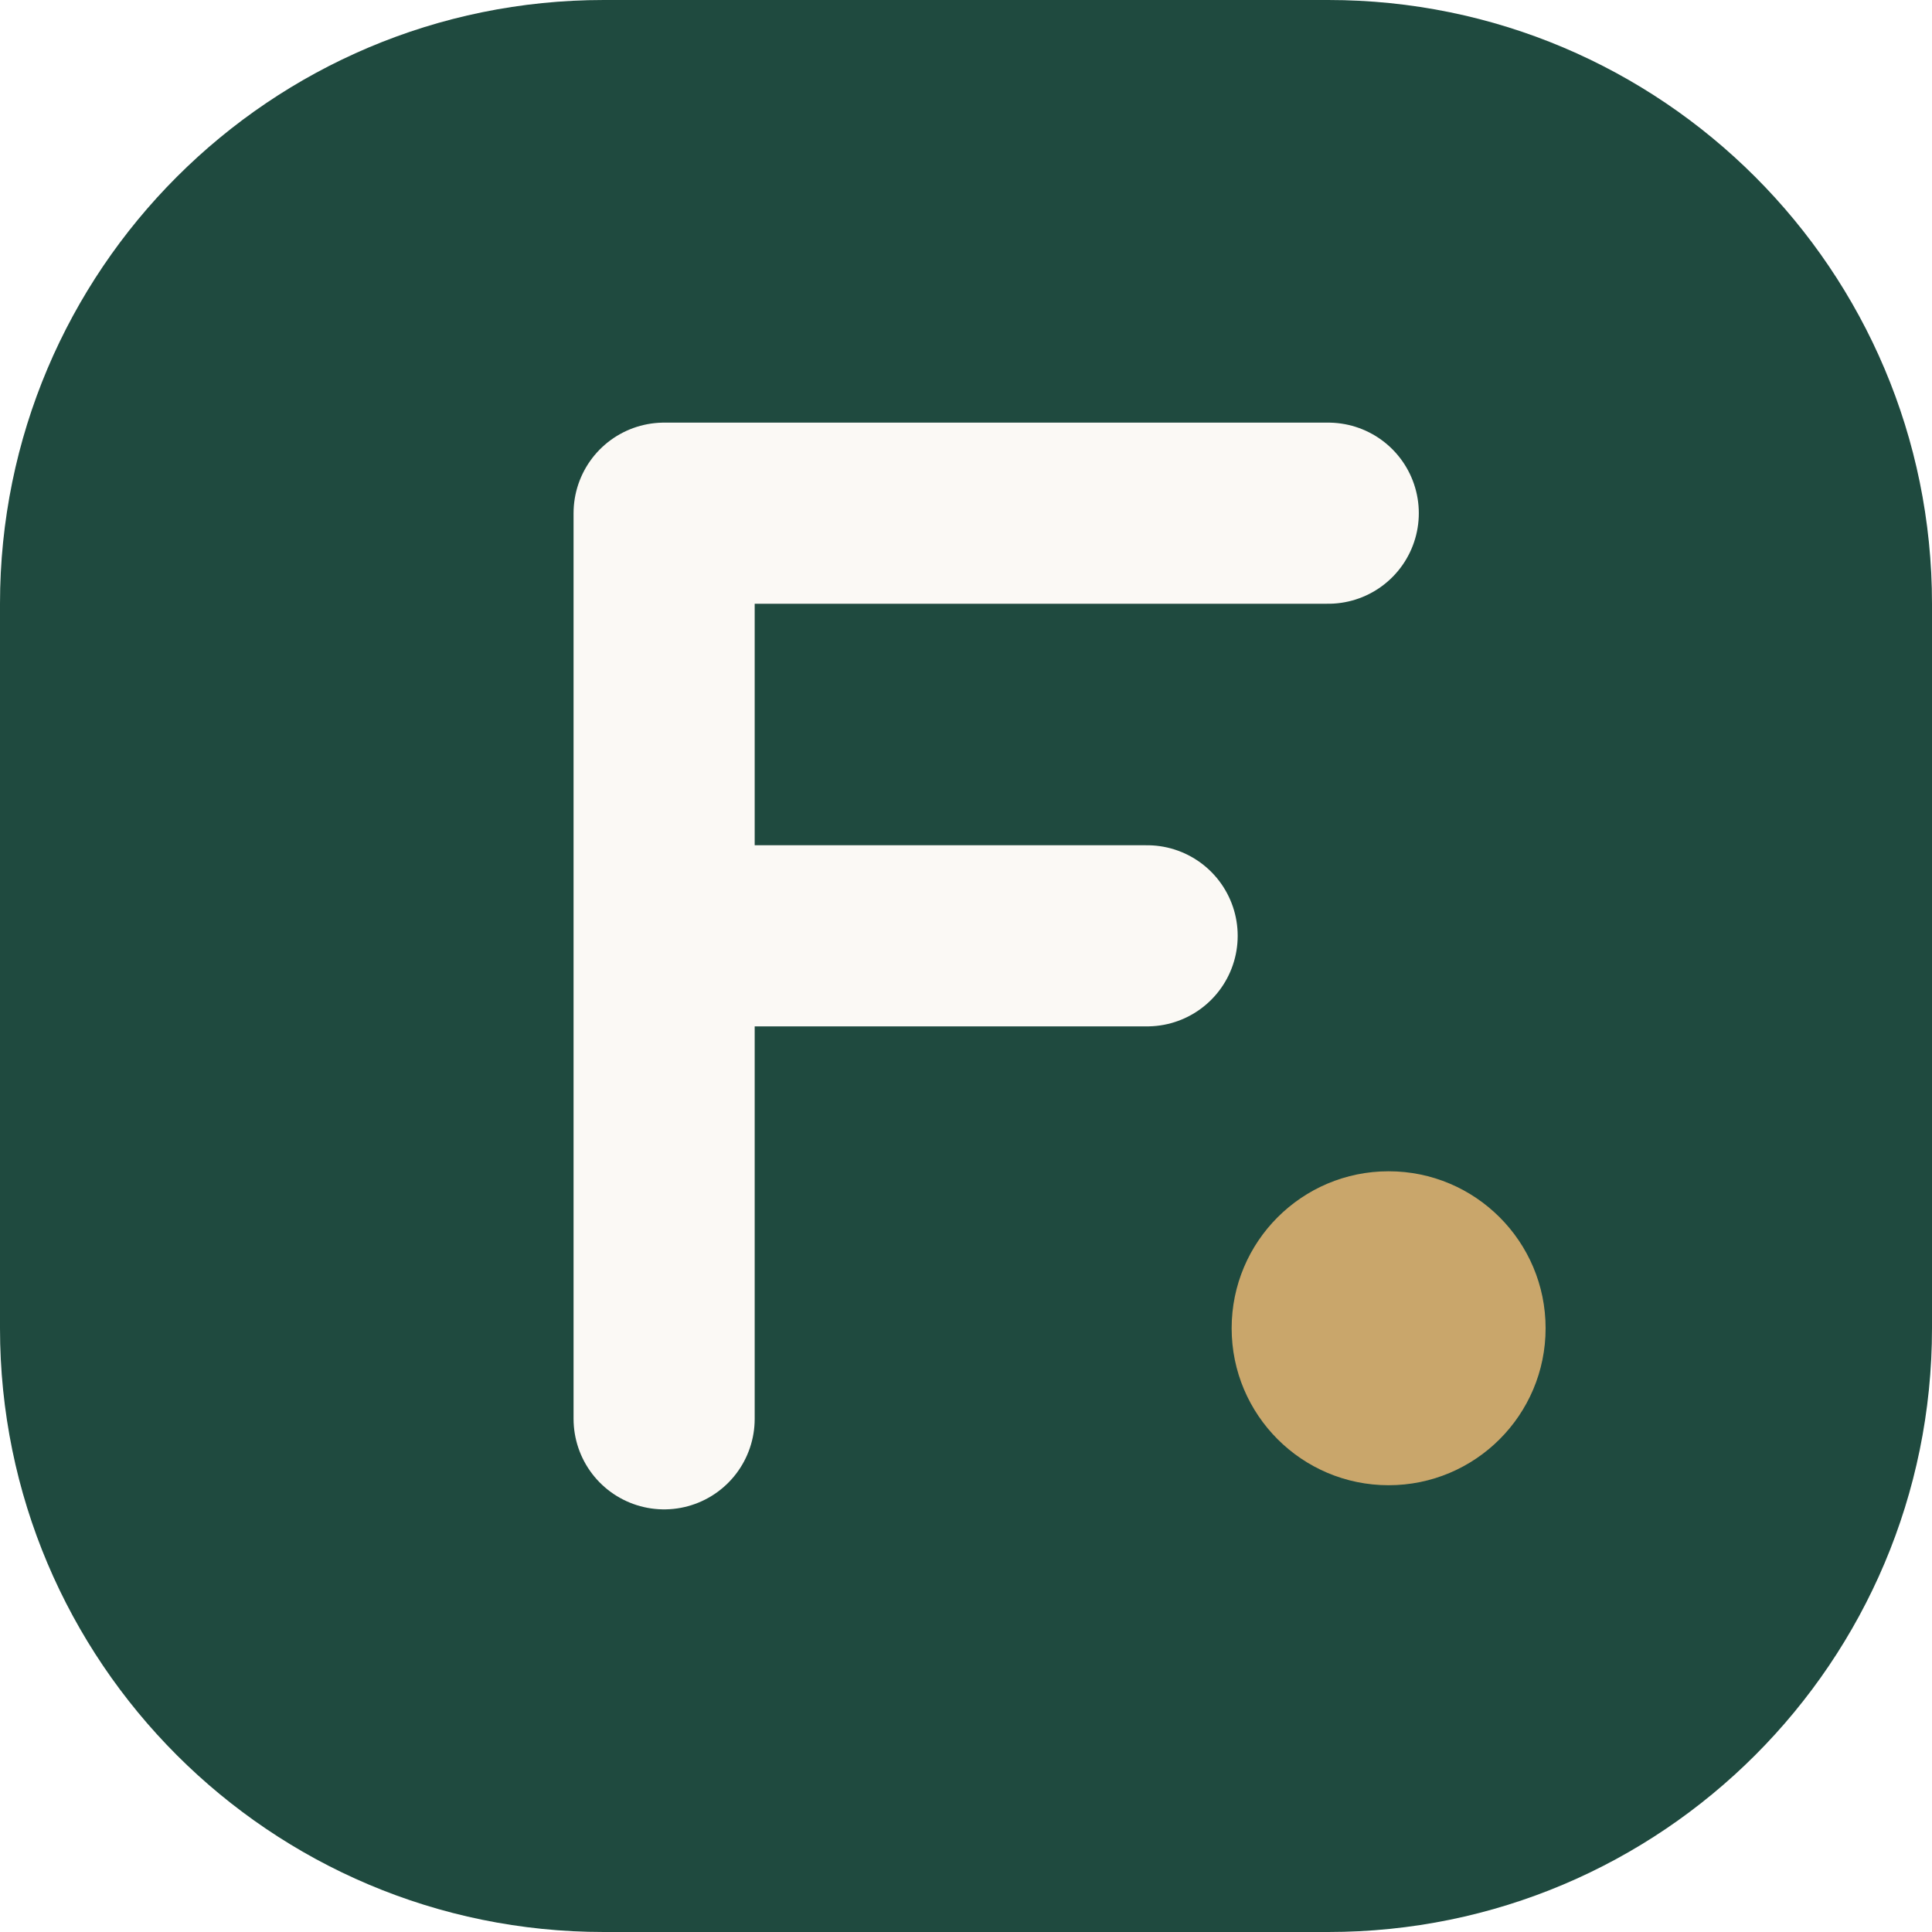
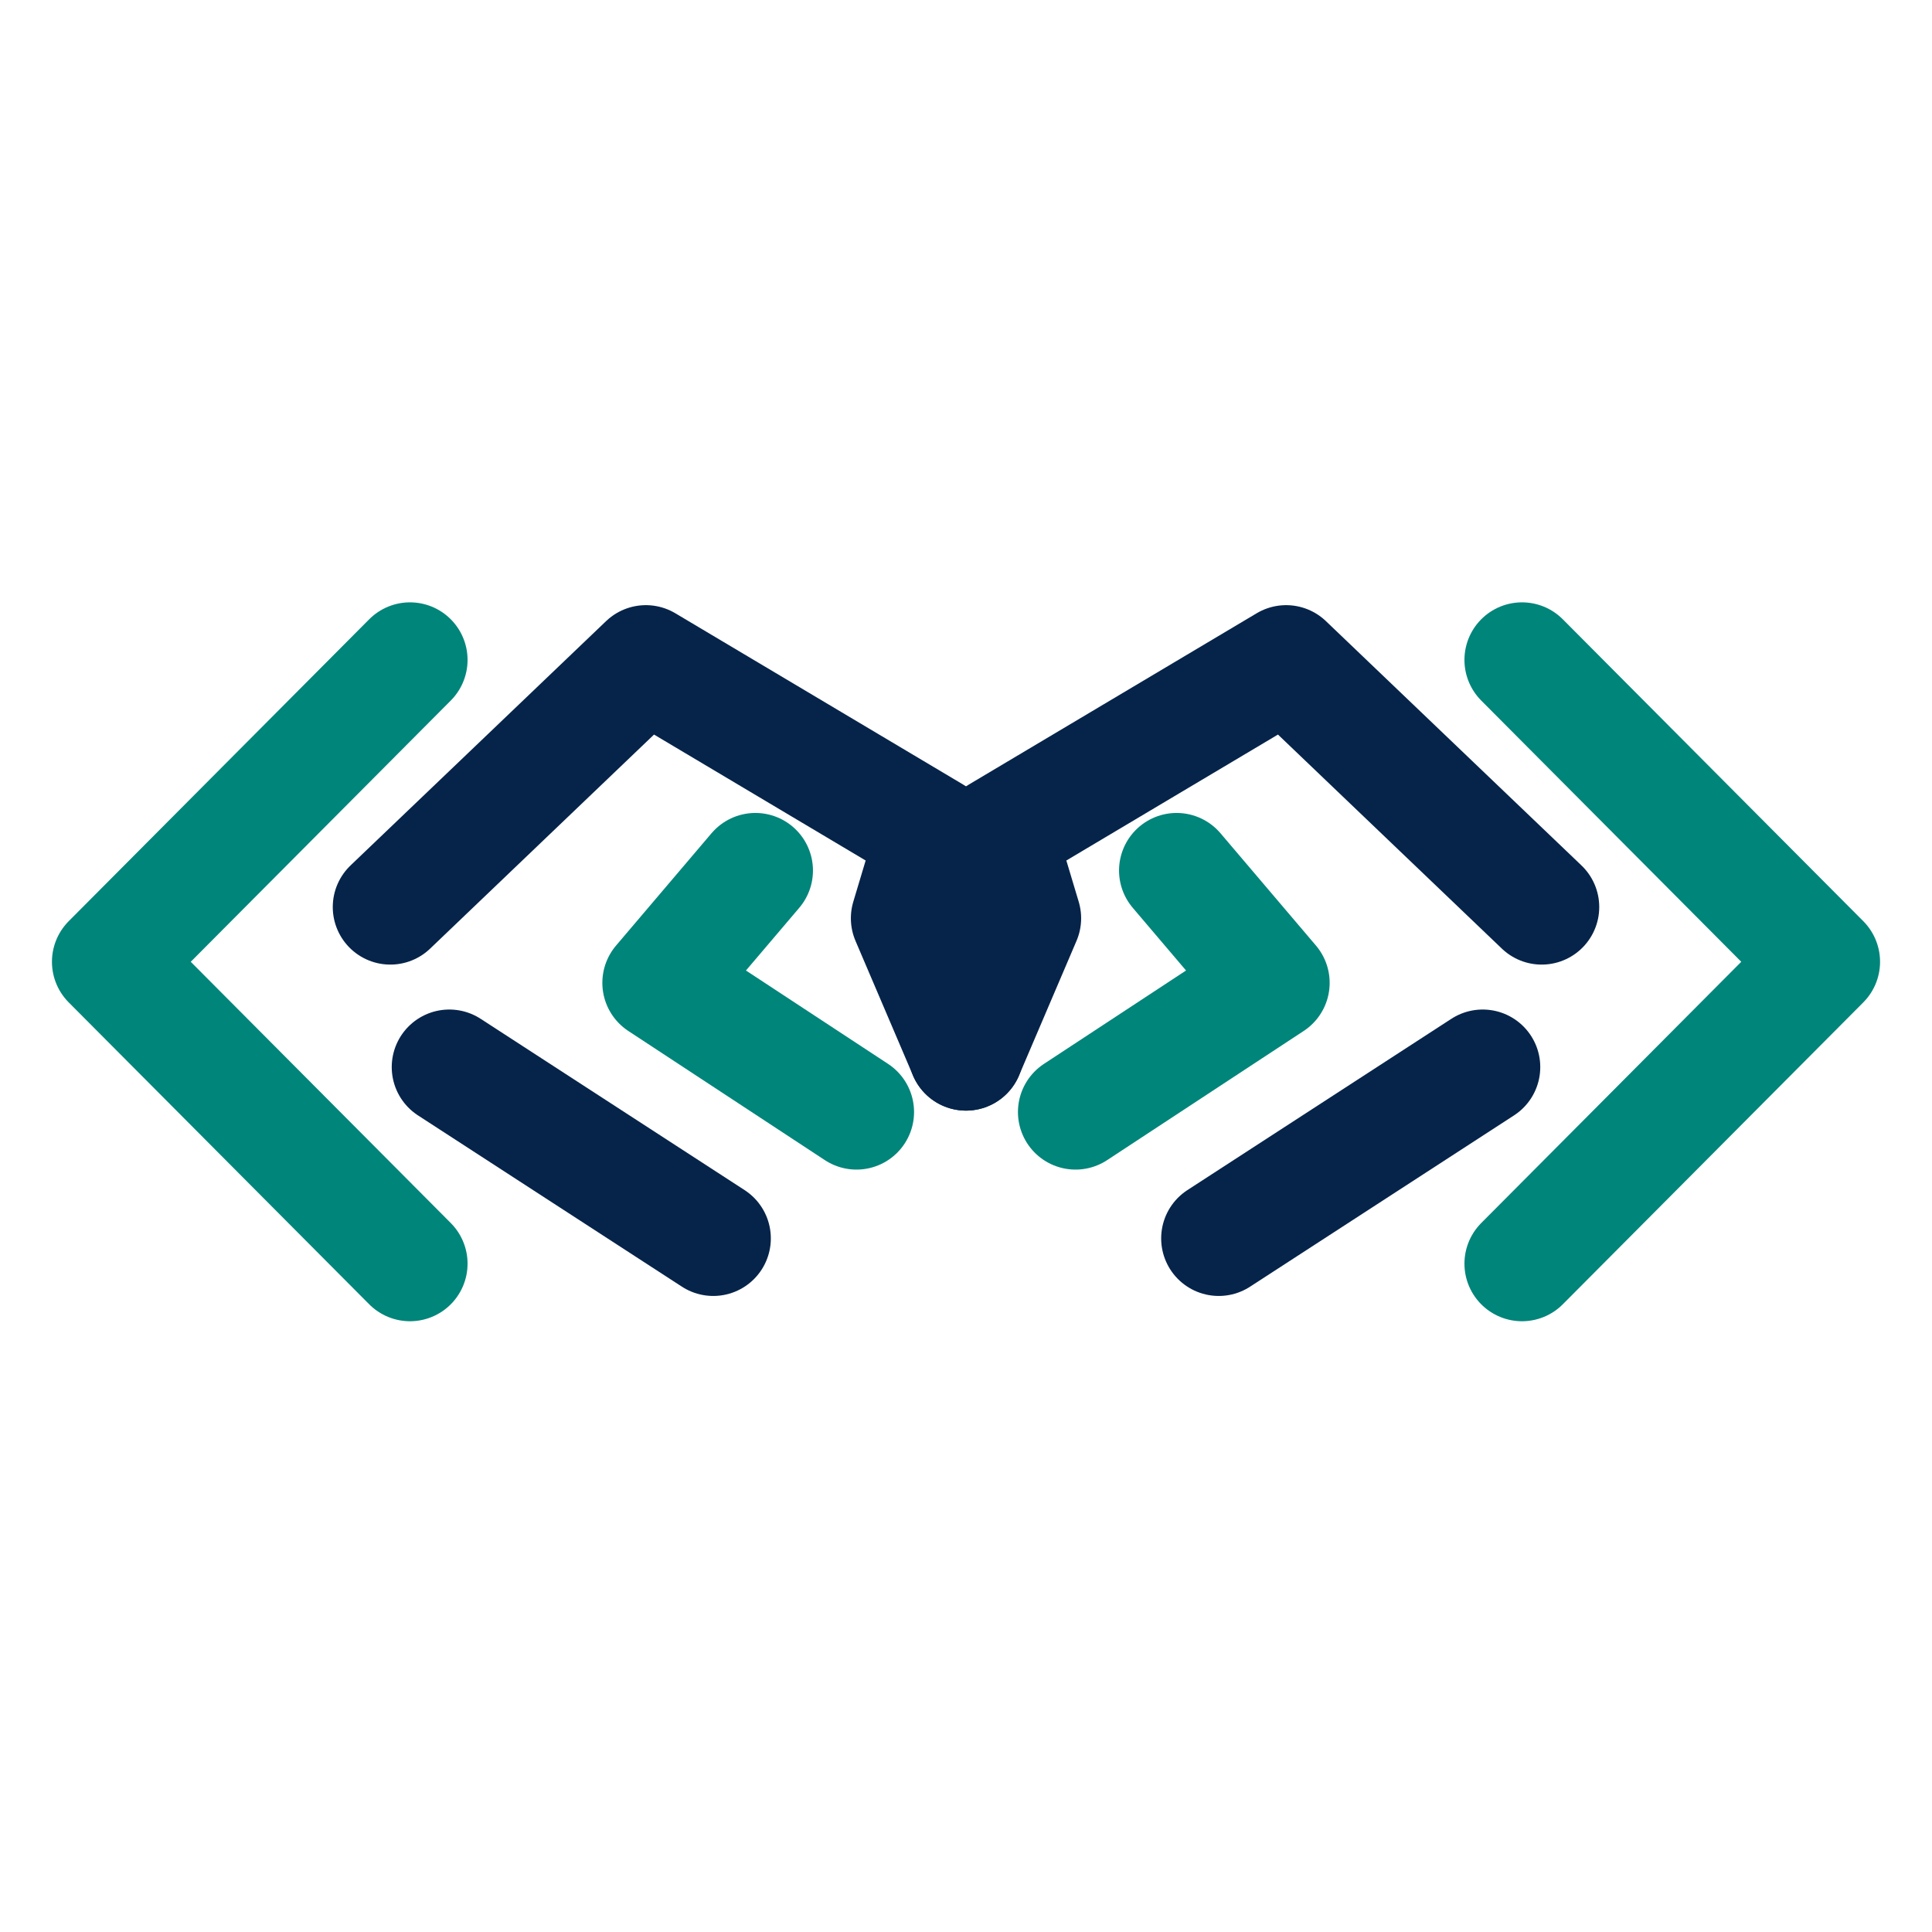
- <svg xmlns="http://www.w3.org/2000/svg" viewBox="0 0 32 32">
-   <rect width="32" height="32" rx="10" fill="#1F4A3F" />
-   <path d="M11 8.5h11M11 8.5v15M11 15.5h8" stroke="#FBF9F5" stroke-width="3" stroke-linecap="round" fill="none" />
-   <circle cx="23" cy="22" r="2.6" fill="#C9A66B" />
+ <svg xmlns="http://www.w3.org/2000/svg" viewBox="80 -188 1376 1376" fill="none" stroke-linecap="round" stroke-linejoin="round" stroke-width="82" aria-hidden="true">
+   <g stroke="#06244A">
+     <path d="M358 458L540 284l205 122-18 60 41 96" />
+     <path d="M1178 458L996 284 791 406l18 60-41 96" />
+     <path d="M400 572l188 122" />
+     <path d="M1136 572L948 694" />
+   </g>
+   <g stroke="#00857A">
+     <path d="M372 282L158 497l214 215" />
+     <path d="M1164 282l214 215-214 215" />
+     <path d="M618 432l-68 80 140 92" />
+     <path d="M918 432l68 80-140 92" />
+   </g>
</svg>
